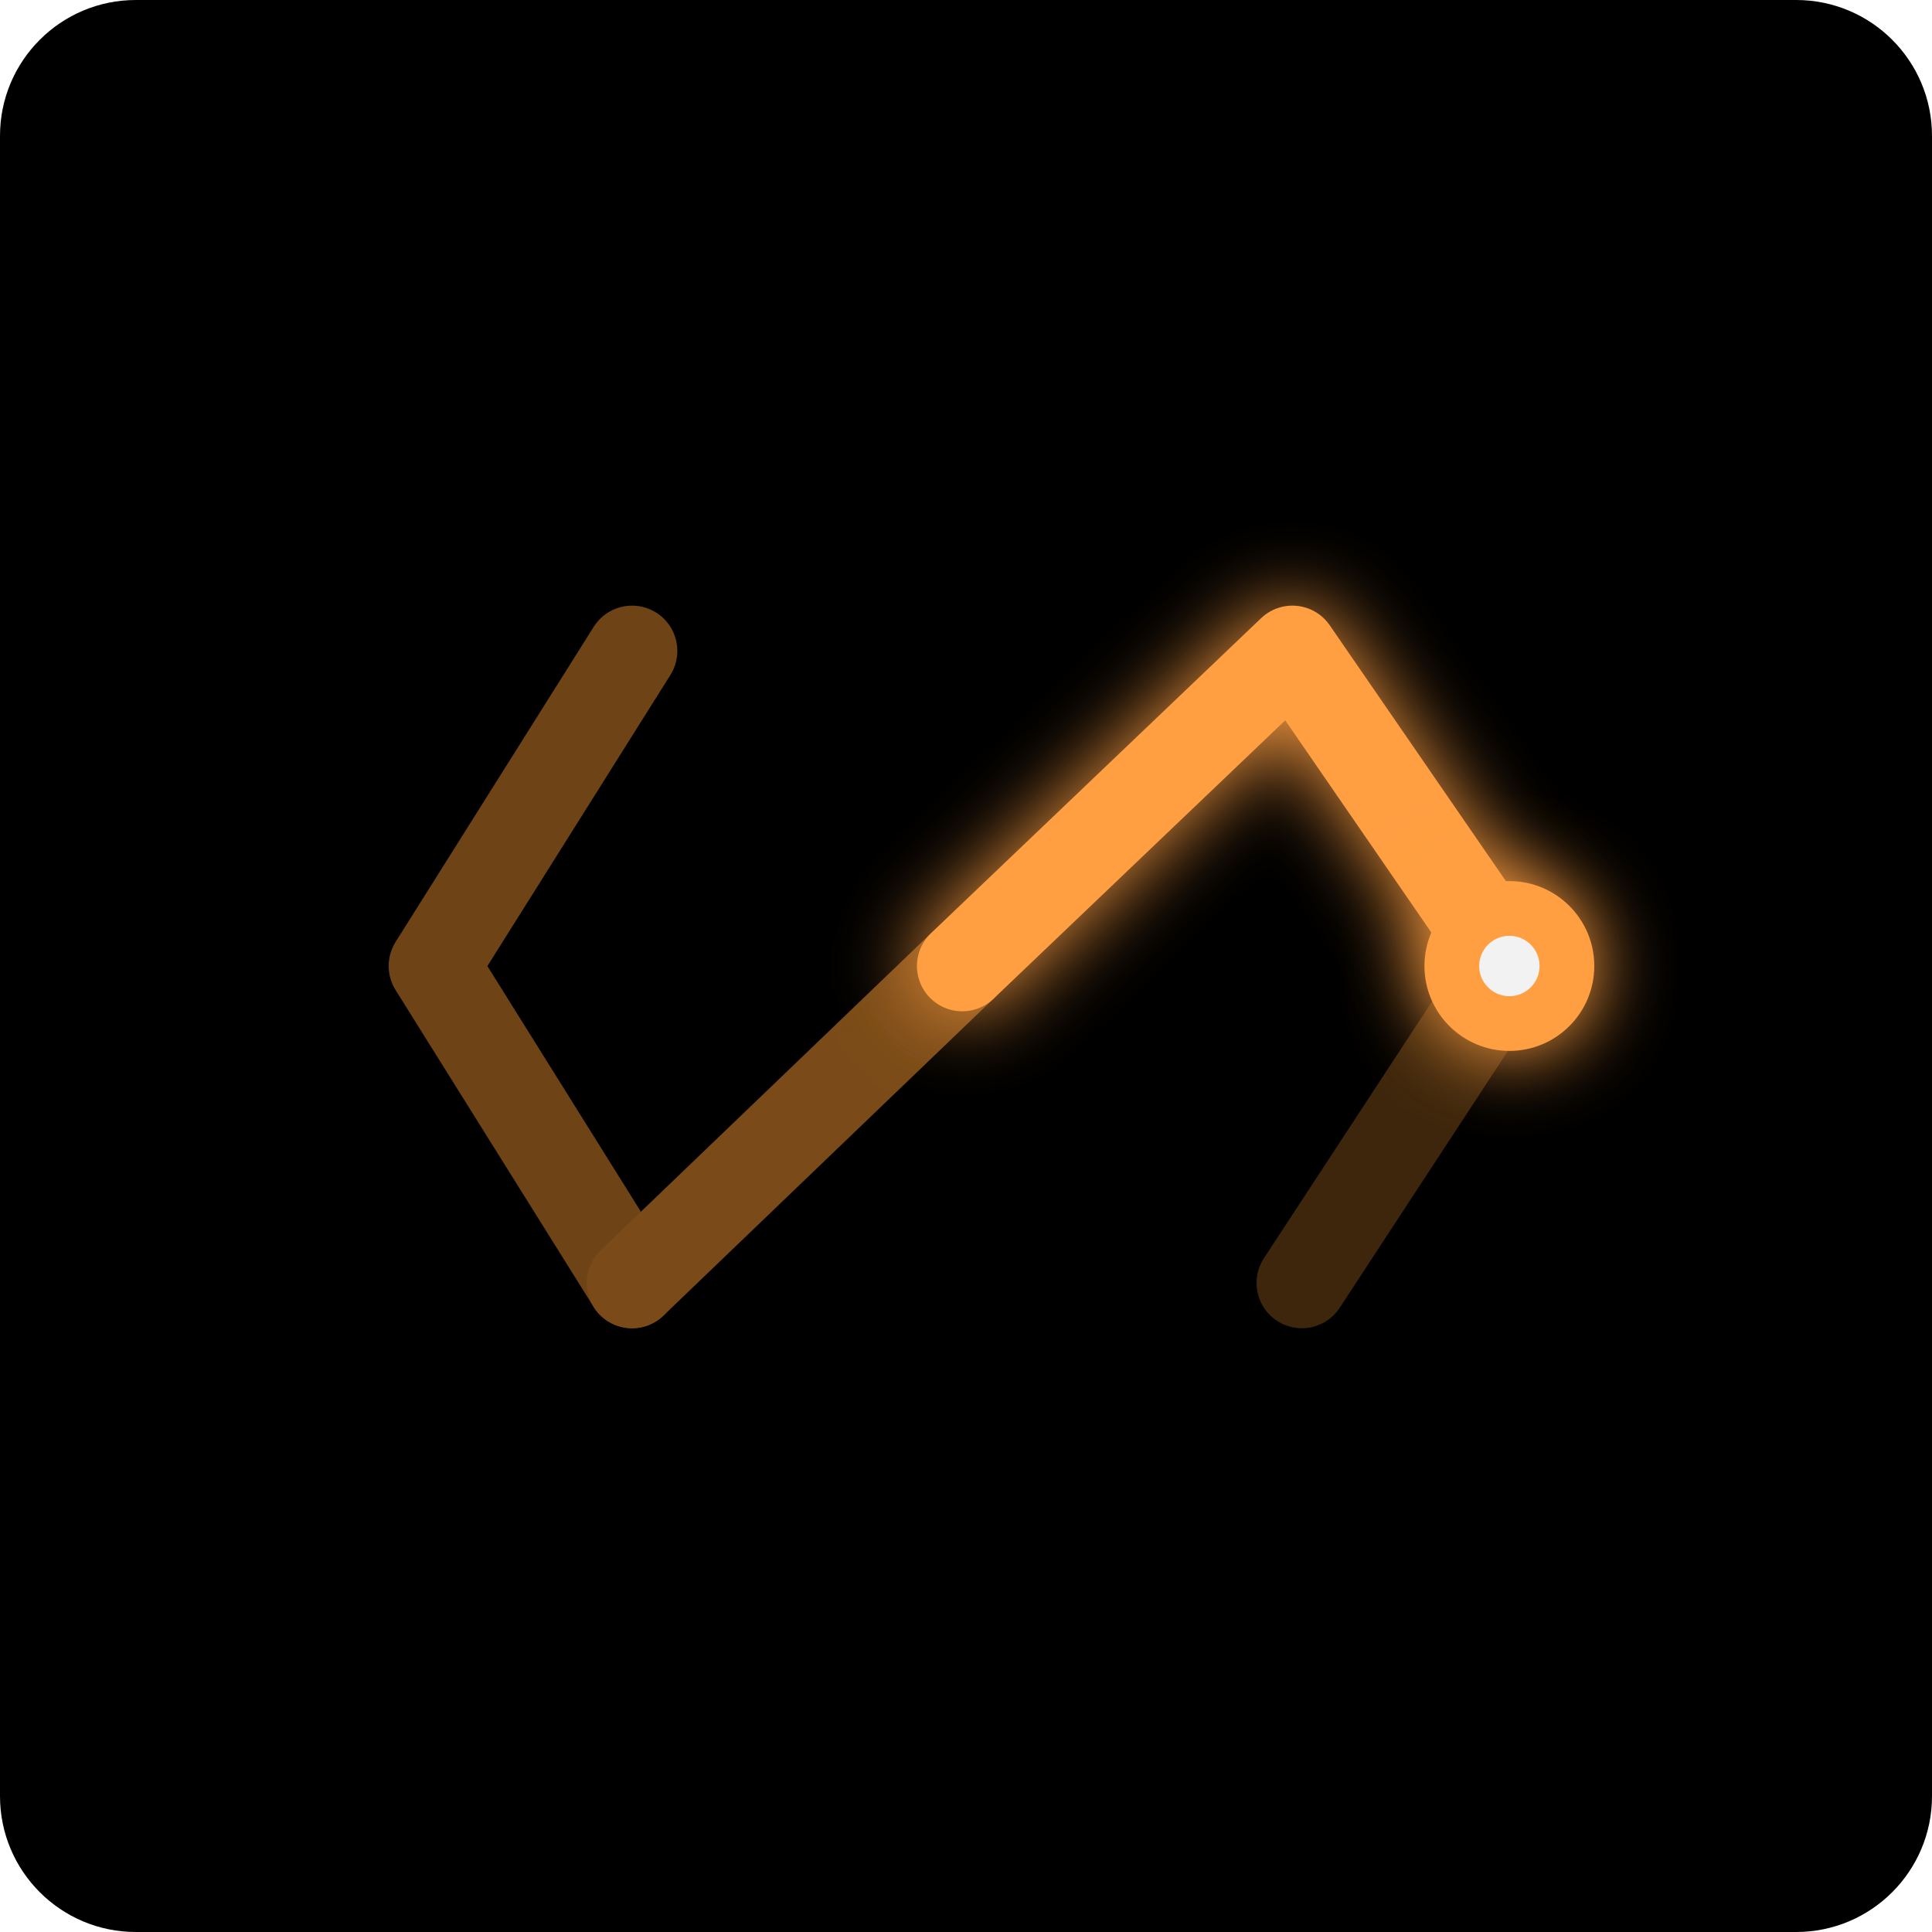
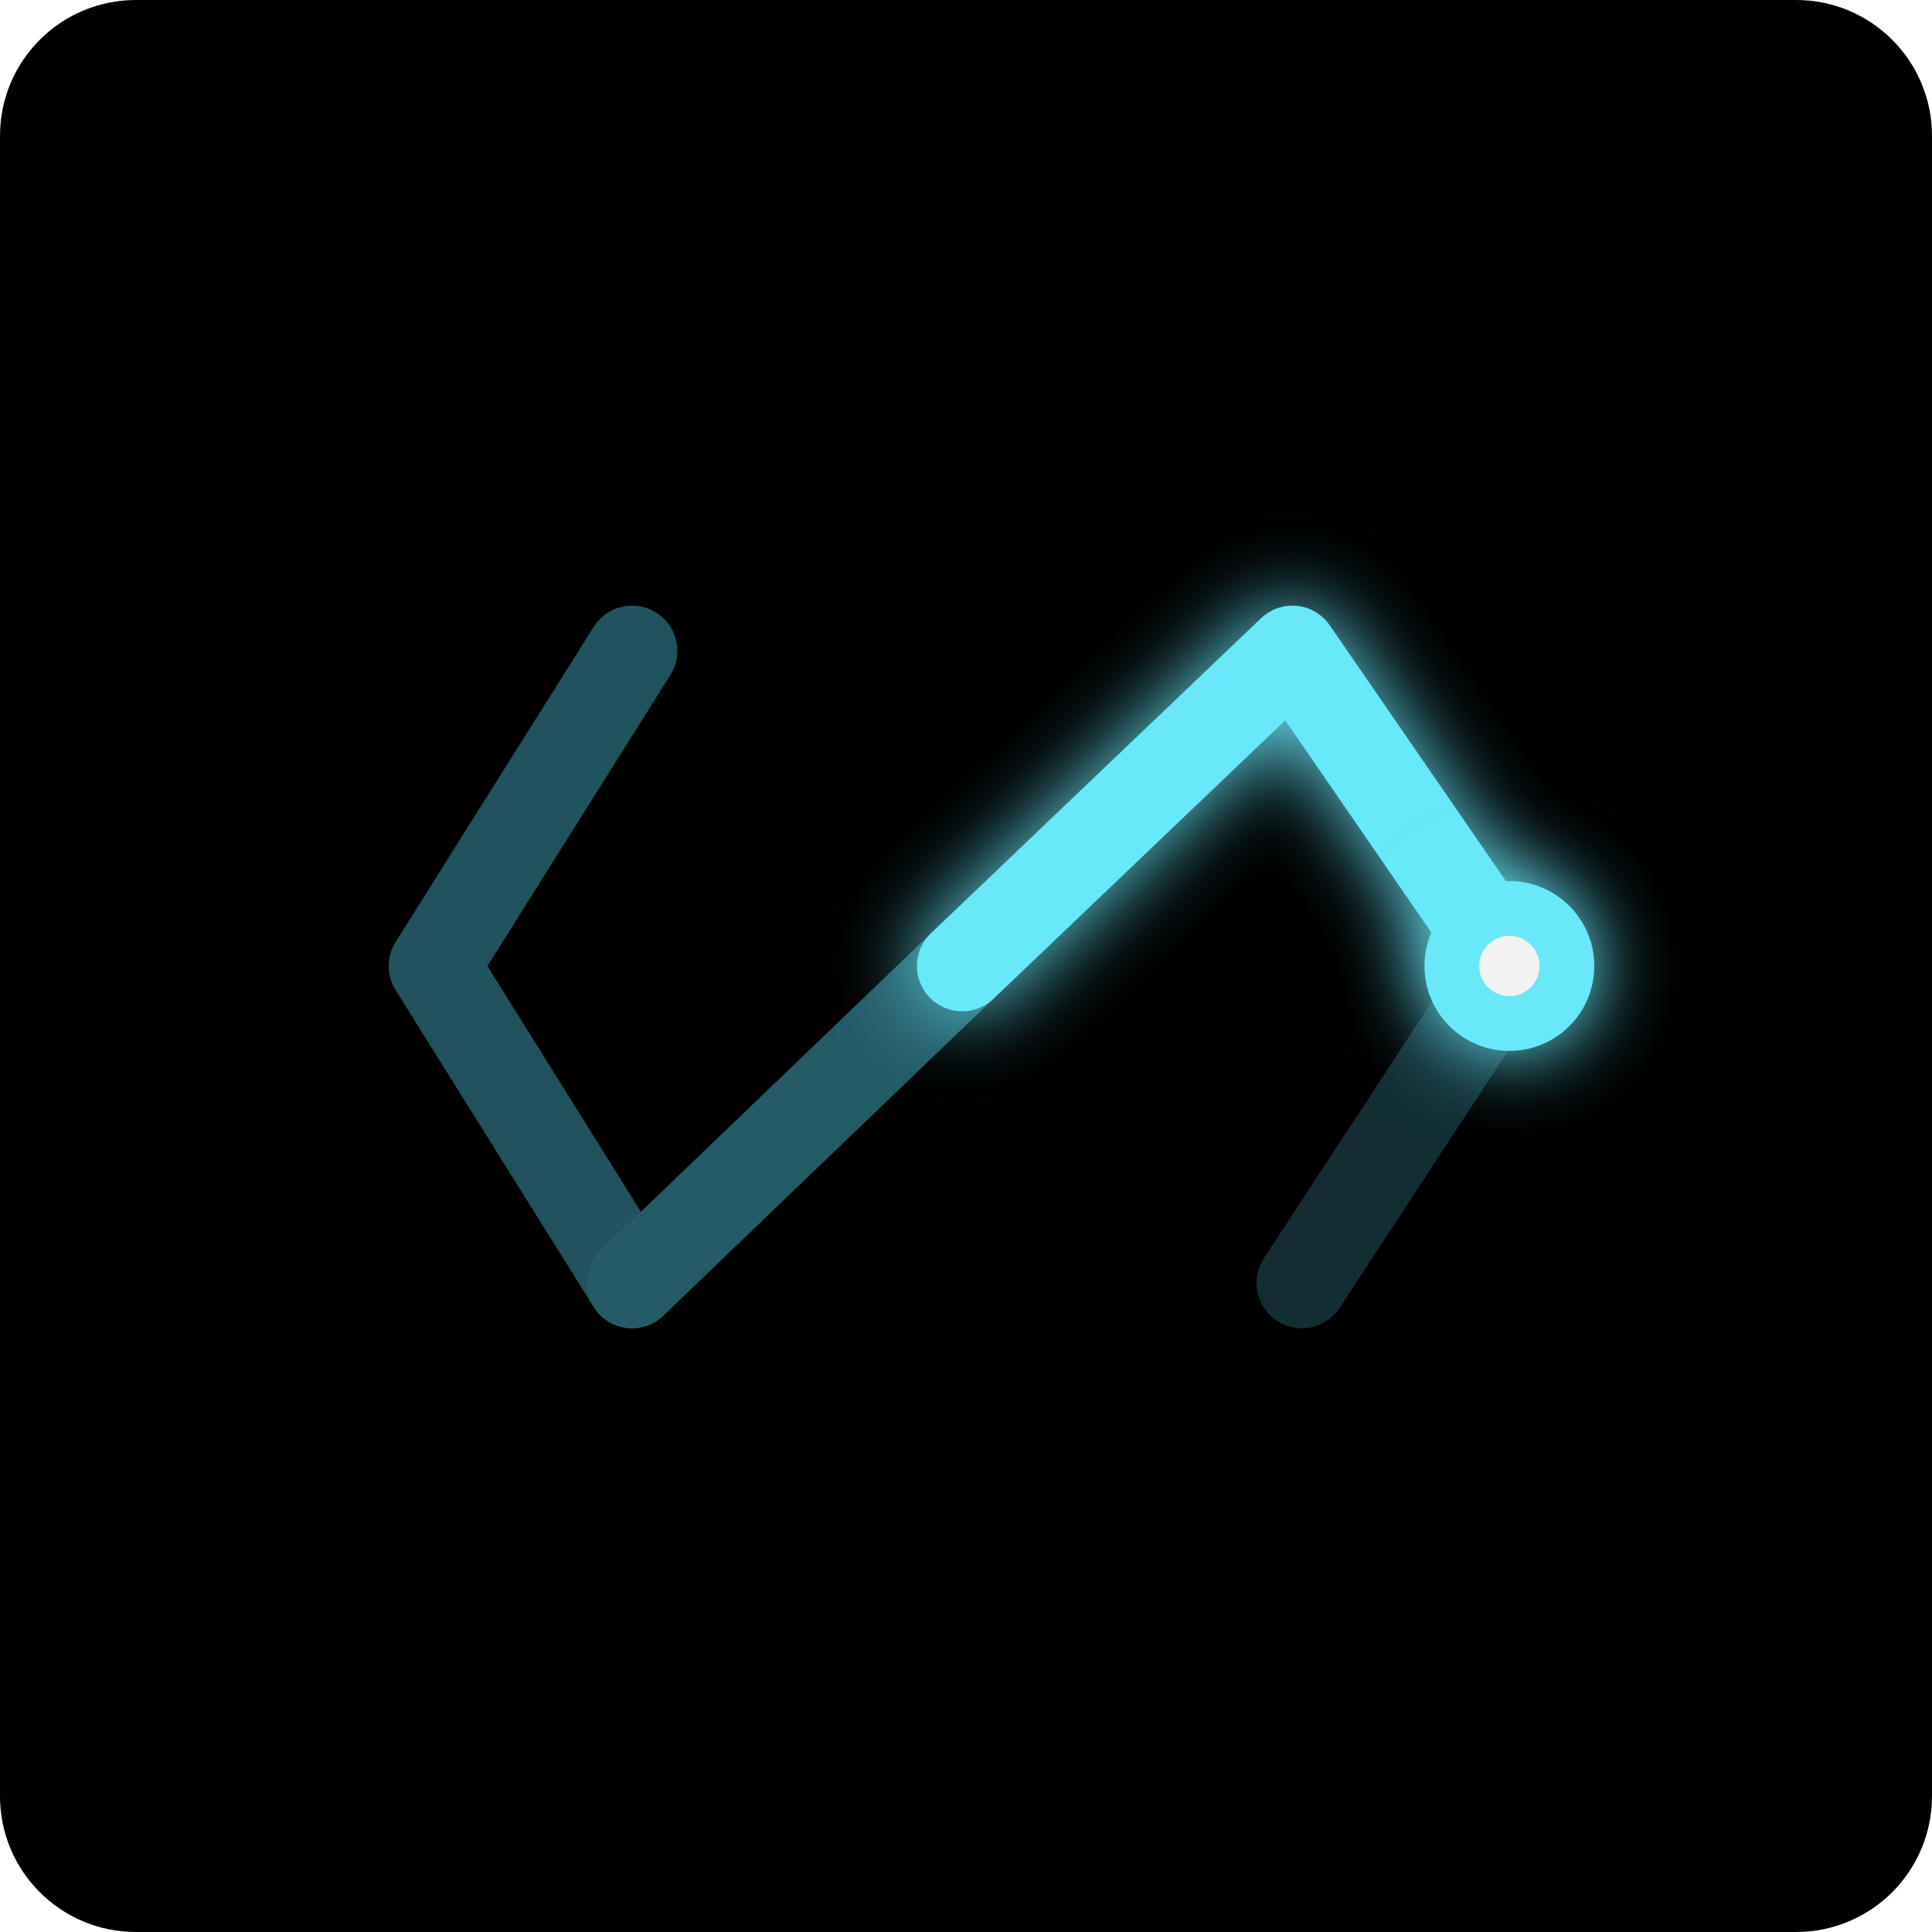
<svg xmlns="http://www.w3.org/2000/svg" width="1024" height="1024" viewBox="0 0 1024 1024" fill="none">
  <defs>
-     <filter id="sparkGlow" x="-50%" y="-50%" width="200%" height="200%">
+     <filter id="frostGlow" x="-50%" y="-50%" width="200%" height="200%">
      <feGaussianBlur stdDeviation="22" result="blur" />
      <feMerge>
        <feMergeNode in="blur" />
        <feMergeNode in="SourceGraphic" />
      </feMerge>
    </filter>
  </defs>
  <rect width="1024" height="1024" rx="72" fill="#000000" />
-   <path d="M335 345L230 512L335 680" stroke="#7a4b18" stroke-width="48" stroke-linecap="round" stroke-linejoin="round" opacity="0.9" />
-   <path d="M335 680L510 512" stroke="#7a4b18" stroke-width="48" stroke-linecap="round" stroke-linejoin="round" />
-   <path d="M510 512L685 345L800 512" stroke="#ff9f43" stroke-width="48" stroke-linecap="round" stroke-linejoin="round" filter="url(#sparkGlow)" />
-   <path d="M800 512L690 680" stroke="#7a4b18" stroke-width="48" stroke-linecap="round" opacity="0.5" />
-   <circle cx="800" cy="512" r="45" fill="#ff9f43" filter="url(#sparkGlow)" />
+   <path d="M335 345L230 512L335 680" stroke="#245c66" stroke-width="48" stroke-linecap="round" stroke-linejoin="round" opacity="0.9" />
+   <path d="M335 680L510 512" stroke="#245c66" stroke-width="48" stroke-linecap="round" stroke-linejoin="round" />
+   <path d="M510 512L685 345L800 512" stroke="#67e8f9" stroke-width="48" stroke-linecap="round" stroke-linejoin="round" filter="url(#frostGlow)" />
+   <path d="M800 512L690 680" stroke="#245c66" stroke-width="48" stroke-linecap="round" opacity="0.5" />
+   <circle cx="800" cy="512" r="45" fill="#67e8f9" filter="url(#frostGlow)" />
  <circle cx="800" cy="512" r="16" fill="#F2F2F2" />
</svg>
